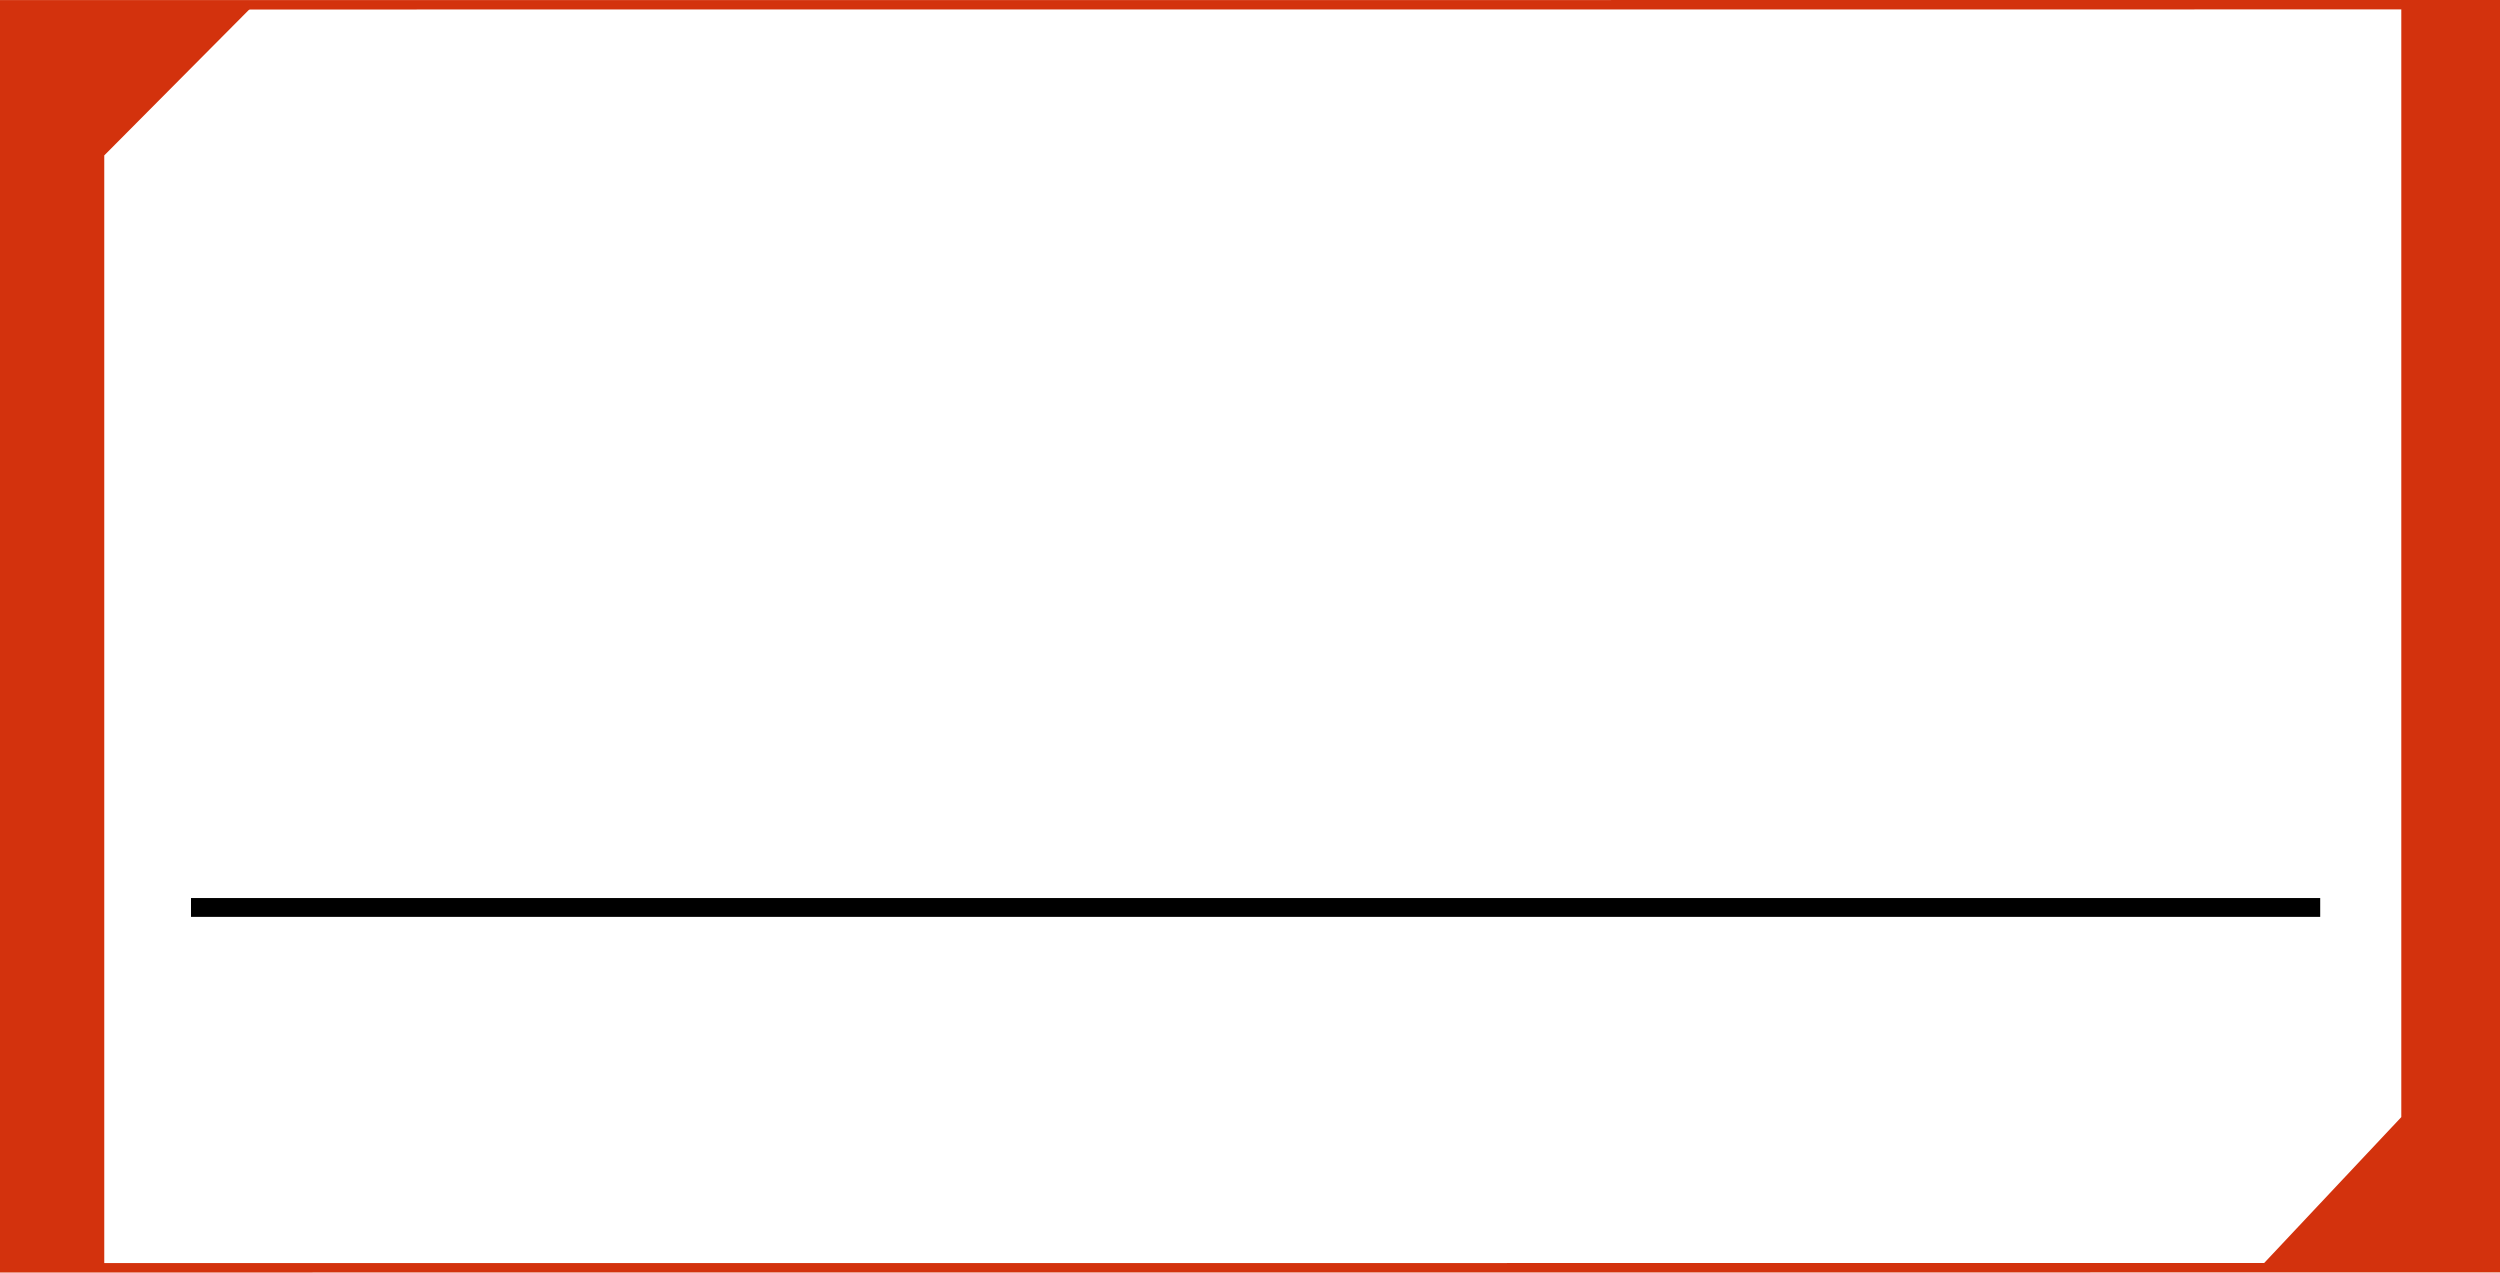
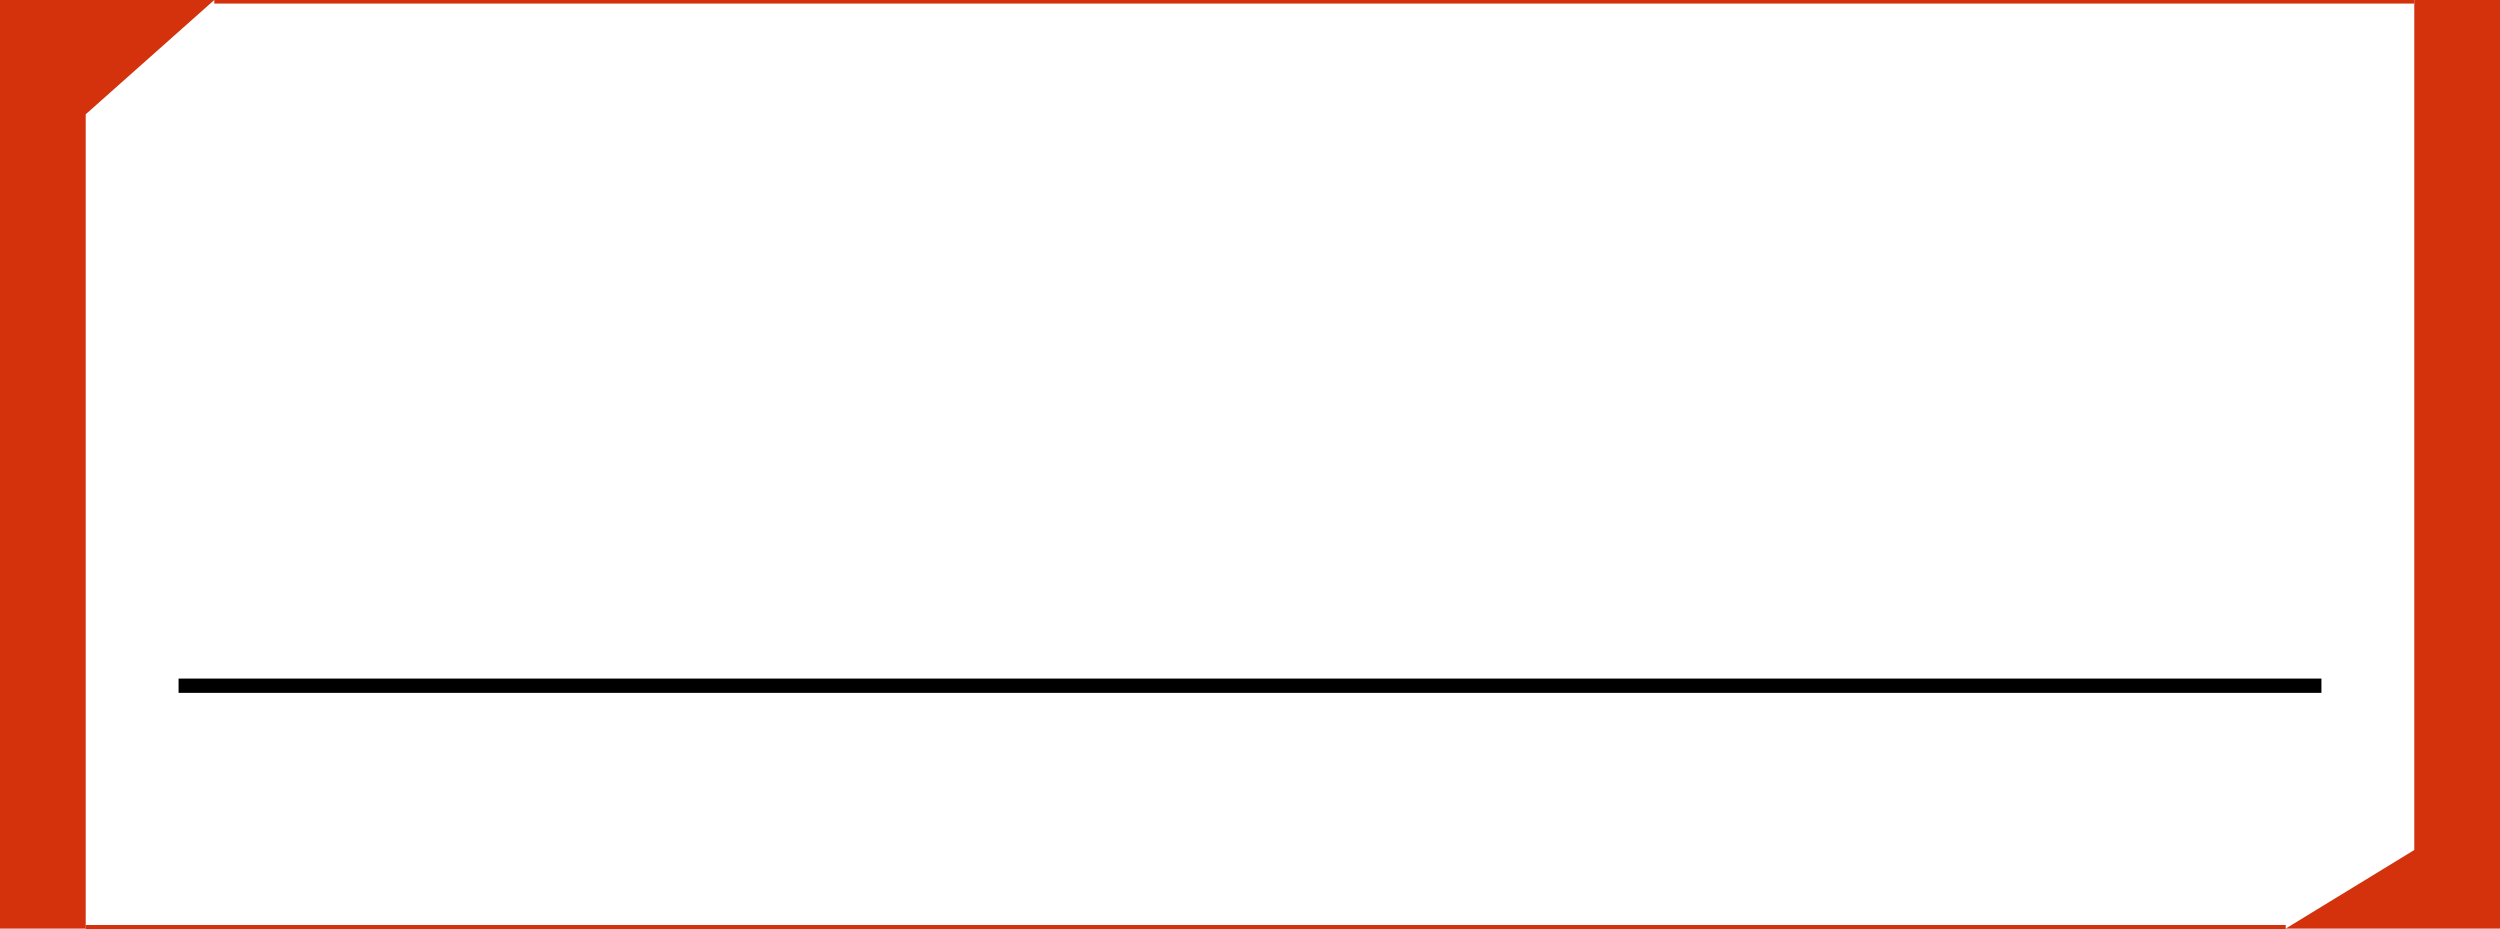
- <svg xmlns="http://www.w3.org/2000/svg" viewBox="0 0 265.44 135.11">
+ <svg xmlns="http://www.w3.org/2000/svg" viewBox="0 0 350 130">
  <defs>
    <style>.cls-1{fill:#d3320d;}.cls-2,.cls-3{fill:none;stroke-miterlimit:10;}.cls-2{stroke:#d3320d;}.cls-3{stroke:#000;stroke-width:2px;}</style>
  </defs>
-   <g id="圖層_2" data-name="圖層 2">
-     <g id="圖層_1-2" data-name="圖層 1">
-       <polygon class="cls-1" points="239.93 134.6 254.96 118.61 254.96 0.51 265.44 0.51 265.44 134.6 239.93 134.6" />
-       <line class="cls-2" x1="265.44" y1="0.5" y2="0.51" />
-       <polygon class="cls-1" points="26.96 0.51 11.07 16.5 11.07 134.6 0 134.6 0 0.51 26.96 0.51" />
-       <line class="cls-2" x1="265.44" y1="134.6" y2="134.61" />
-       <line class="cls-3" x1="246.35" y1="96.35" x2="20.28" y2="96.35" />
-     </g>
-   </g>
+   <polygon class="cls-1" points="320,130 338,119 338,000 350,000 350,130 320,130" />
+   <line class="cls-2" x1="30" y1="0" x2="338" y2="0" />
+   <polygon class="cls-1" points="30,0 12,16 12,130 0,130 0,000 30,000" />
+   <line class="cls-2" x1="12" y1="130" x2="320" y2="130" />
+   <line class="cls-3" x1="25" y1="96" x2="325" y2="96" />
</svg>
